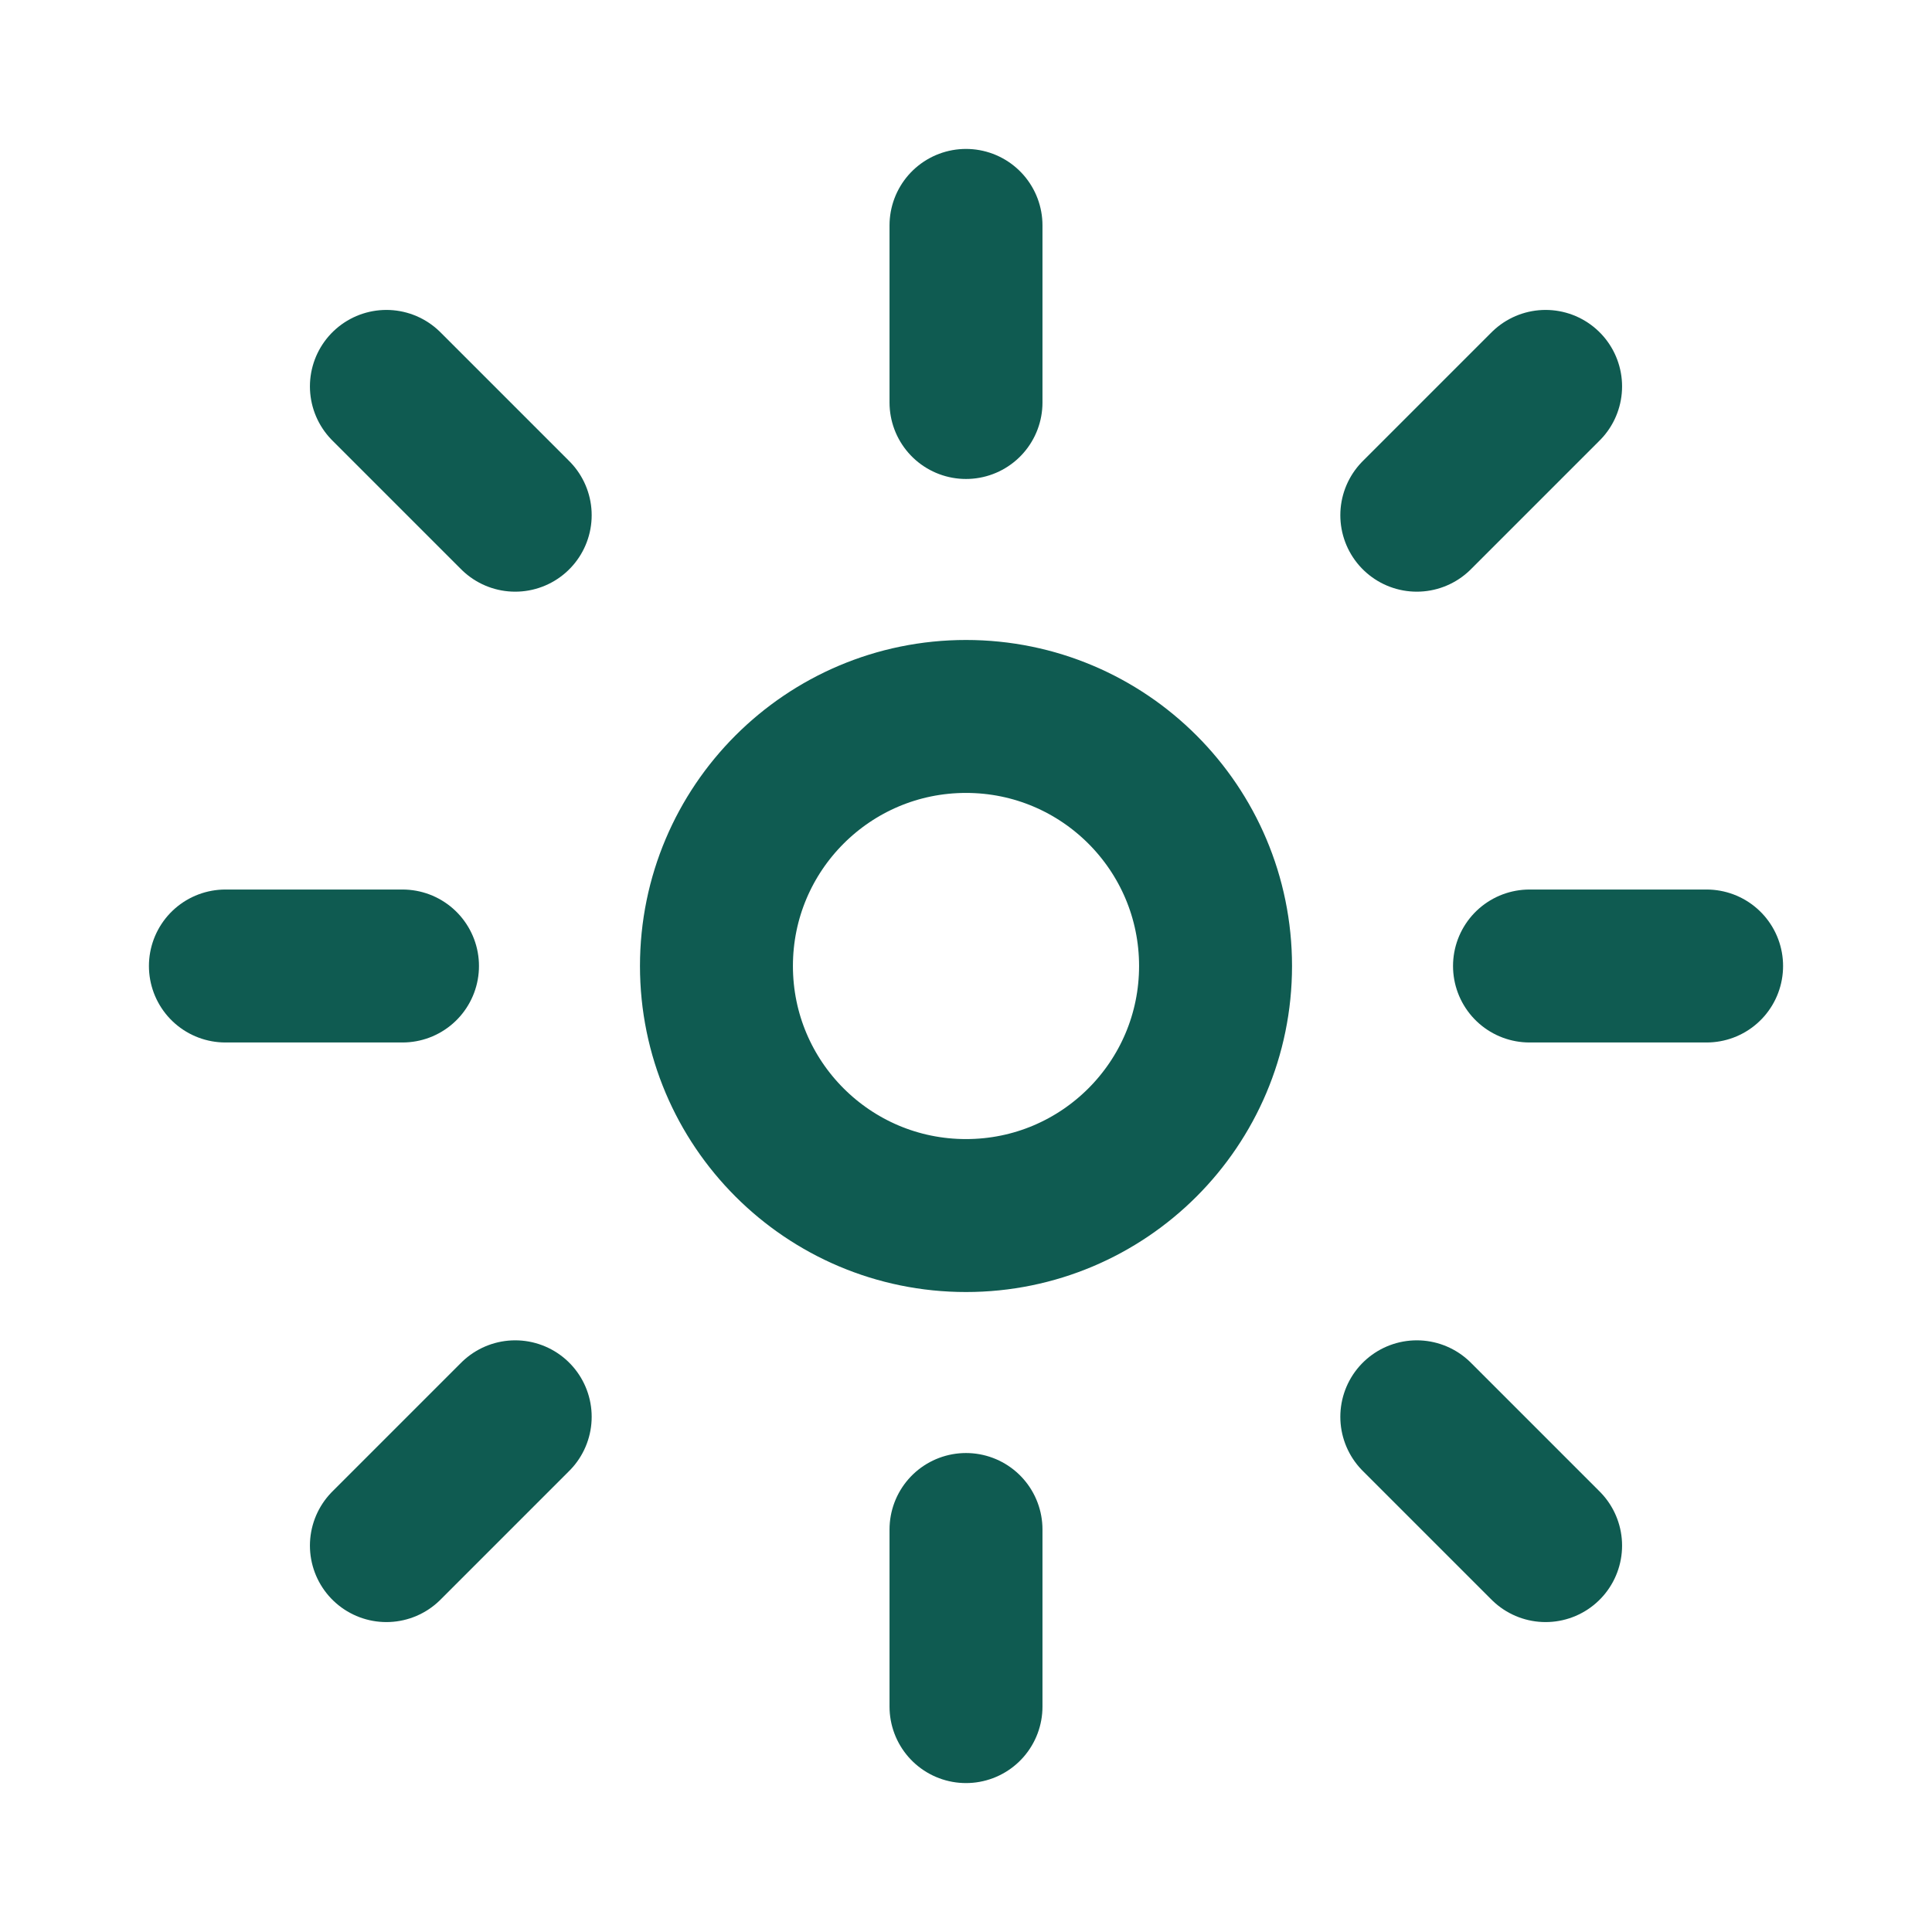
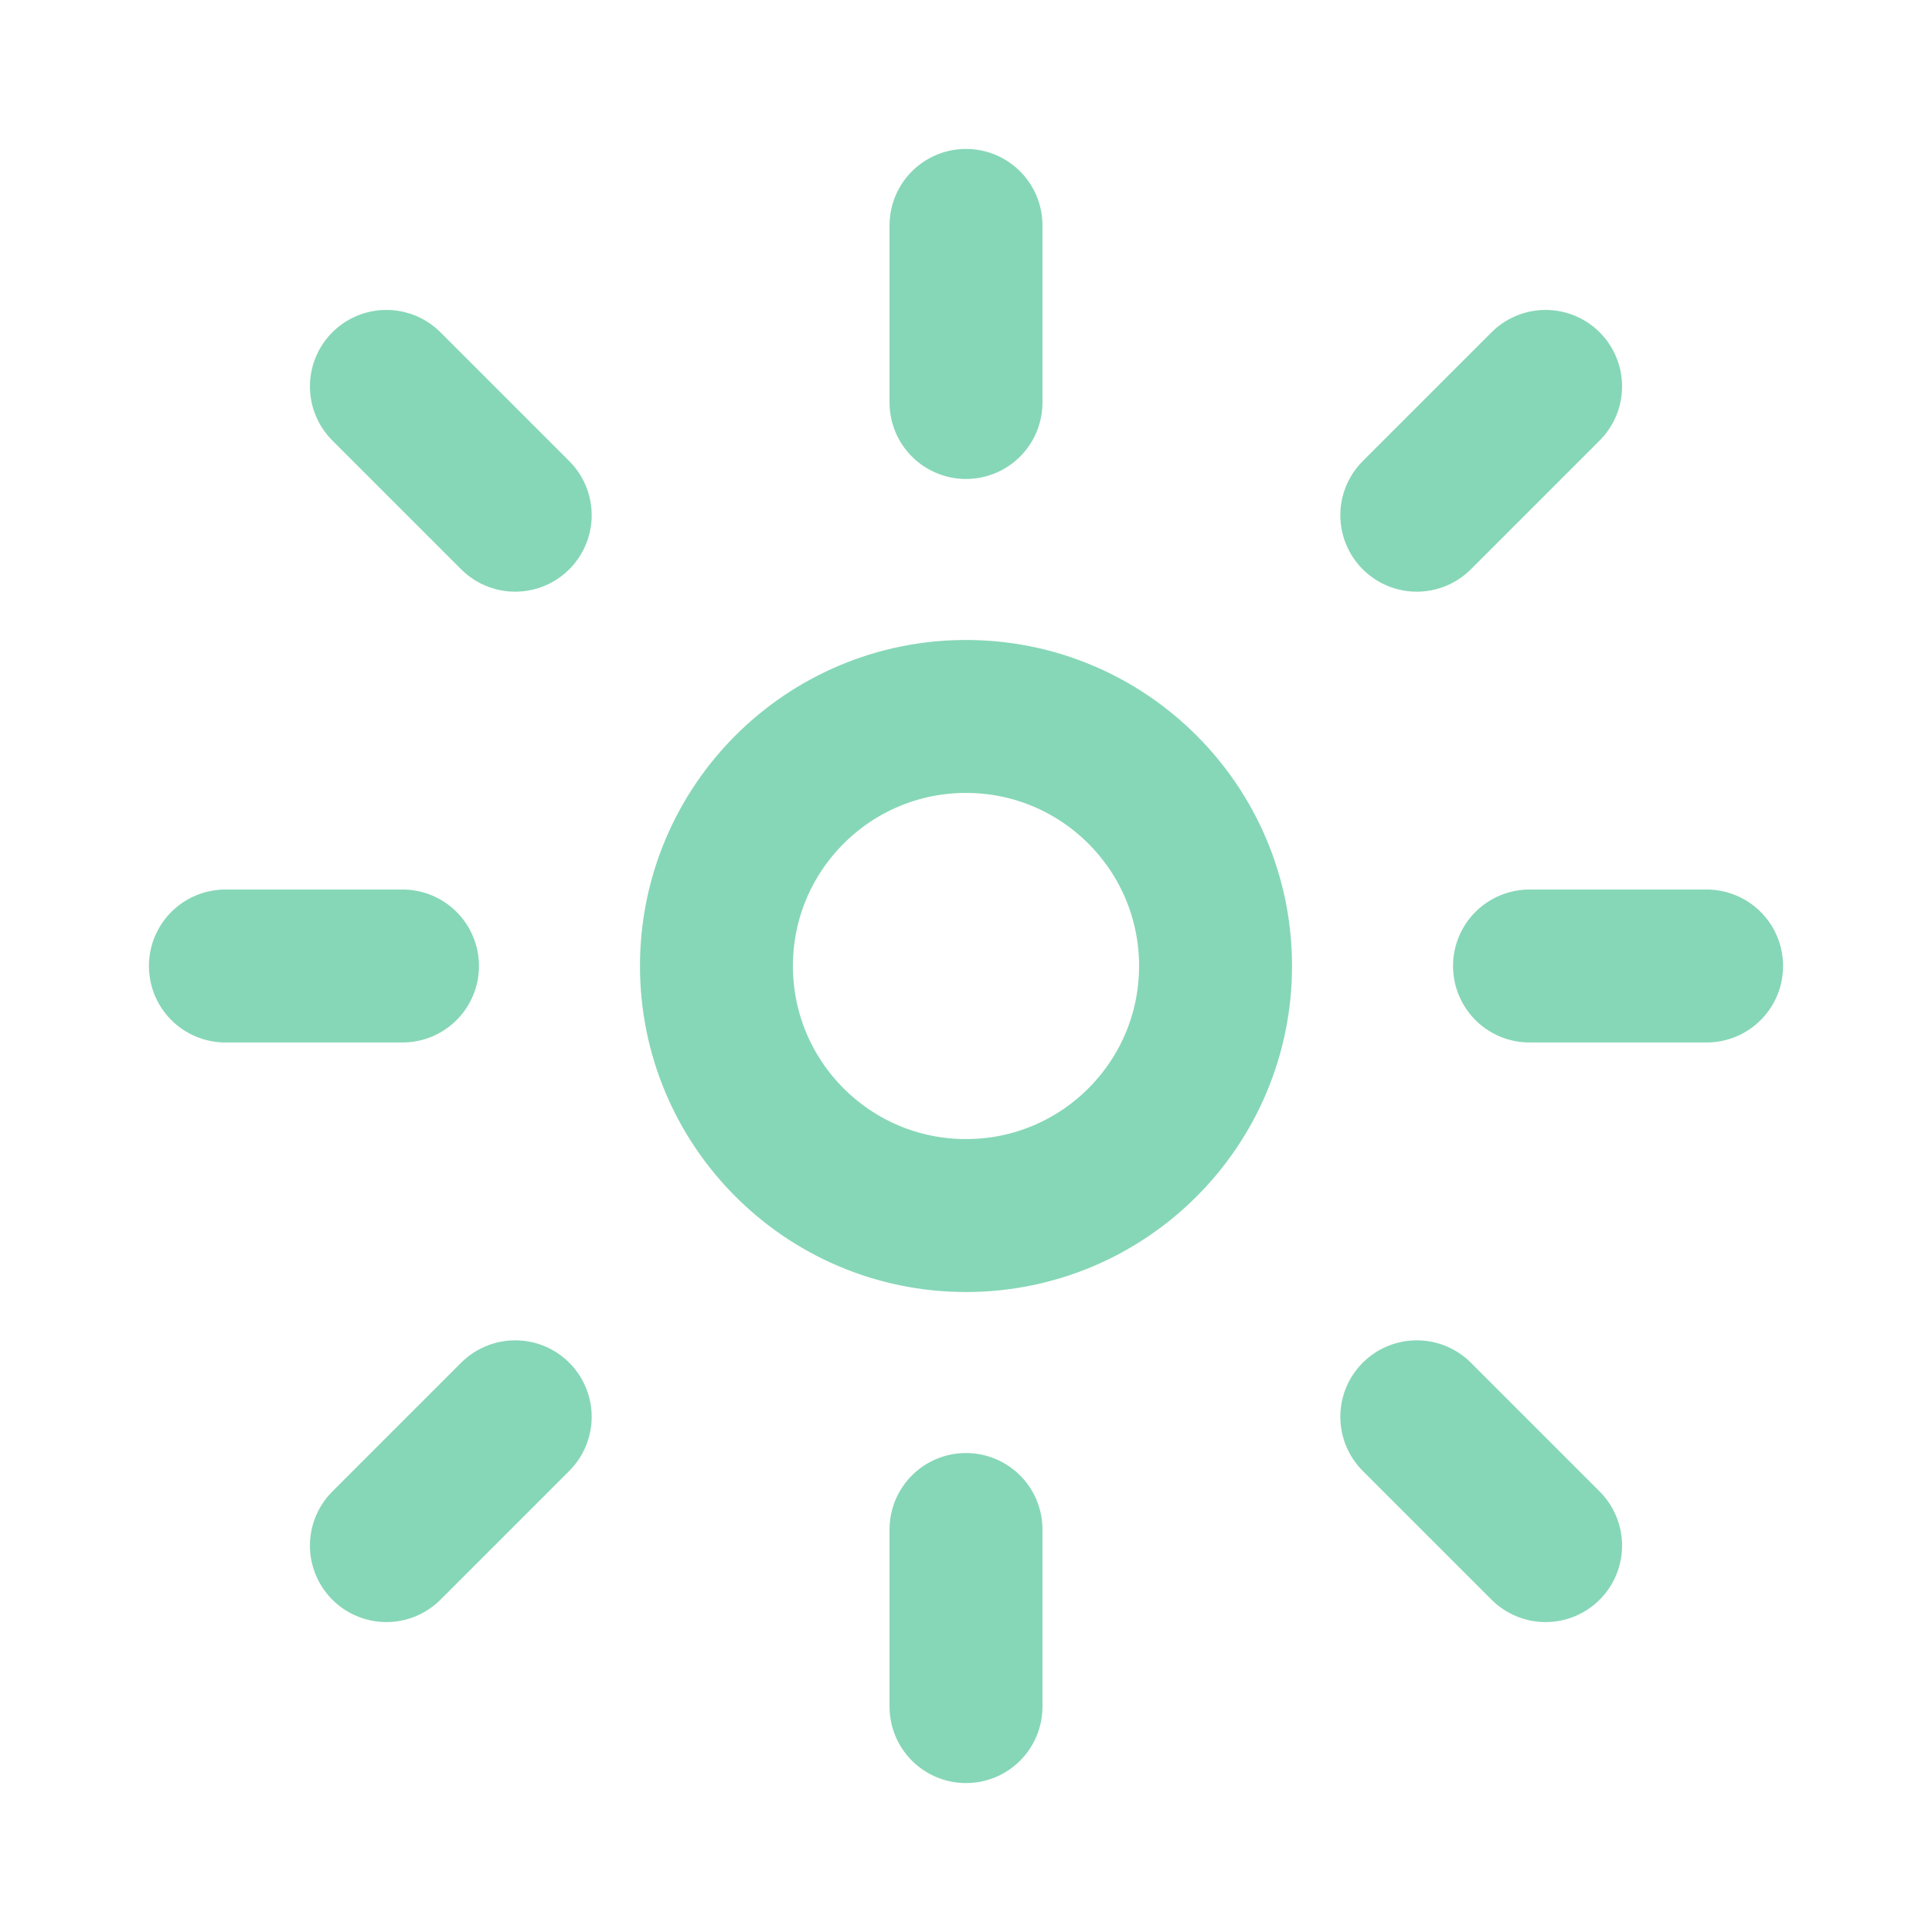
- <svg xmlns="http://www.w3.org/2000/svg" viewBox="0 0 24 24" fill="none" stroke="#0f5b51" stroke-width="1.9" stroke-linecap="round" stroke-linejoin="round">
+ <svg xmlns="http://www.w3.org/2000/svg" viewBox="0 0 24 24" fill="none" stroke="#86d7b7" stroke-width="1.9" stroke-linecap="round" stroke-linejoin="round">
  <circle cx="12" cy="12" r="3.1" />
  <path d="M12 2.8v2.2M12 19v2.2M4.8 4.8l1.6 1.6M17.6 17.6l1.6 1.6M2.8 12H5M19 12h2.2M4.8 19.2l1.6-1.6M17.6 6.4l1.6-1.6" />
</svg>
